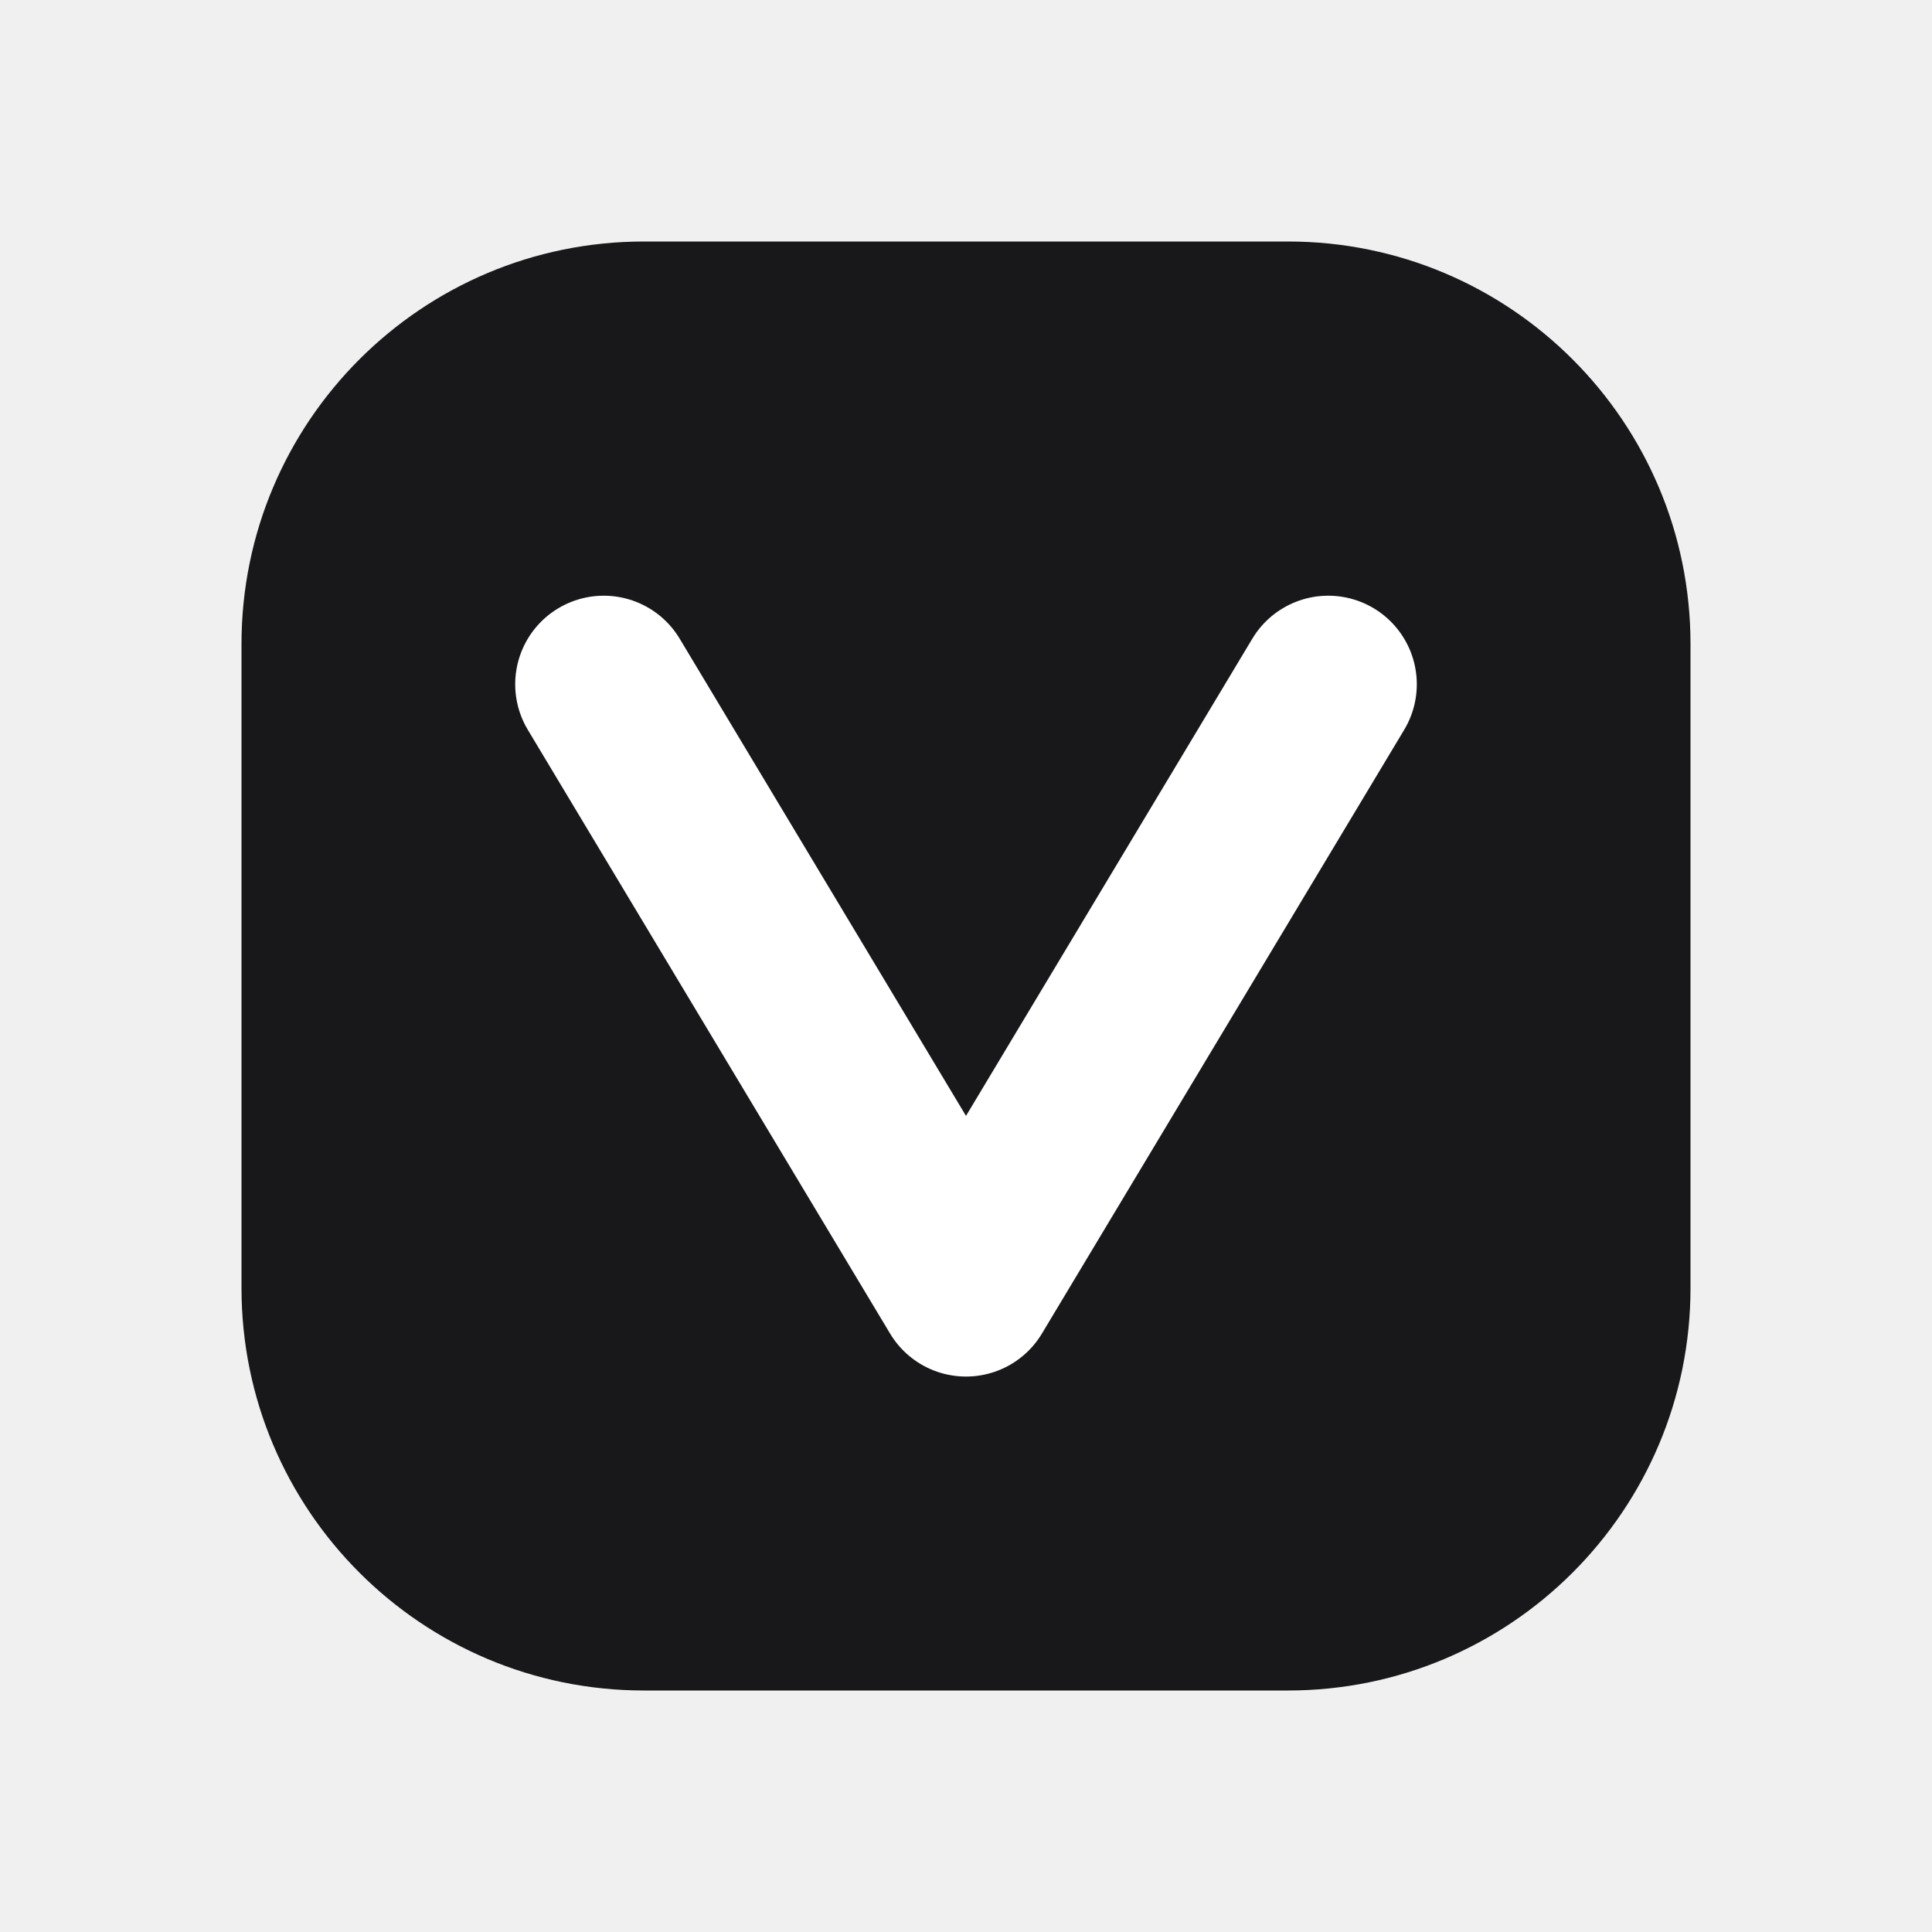
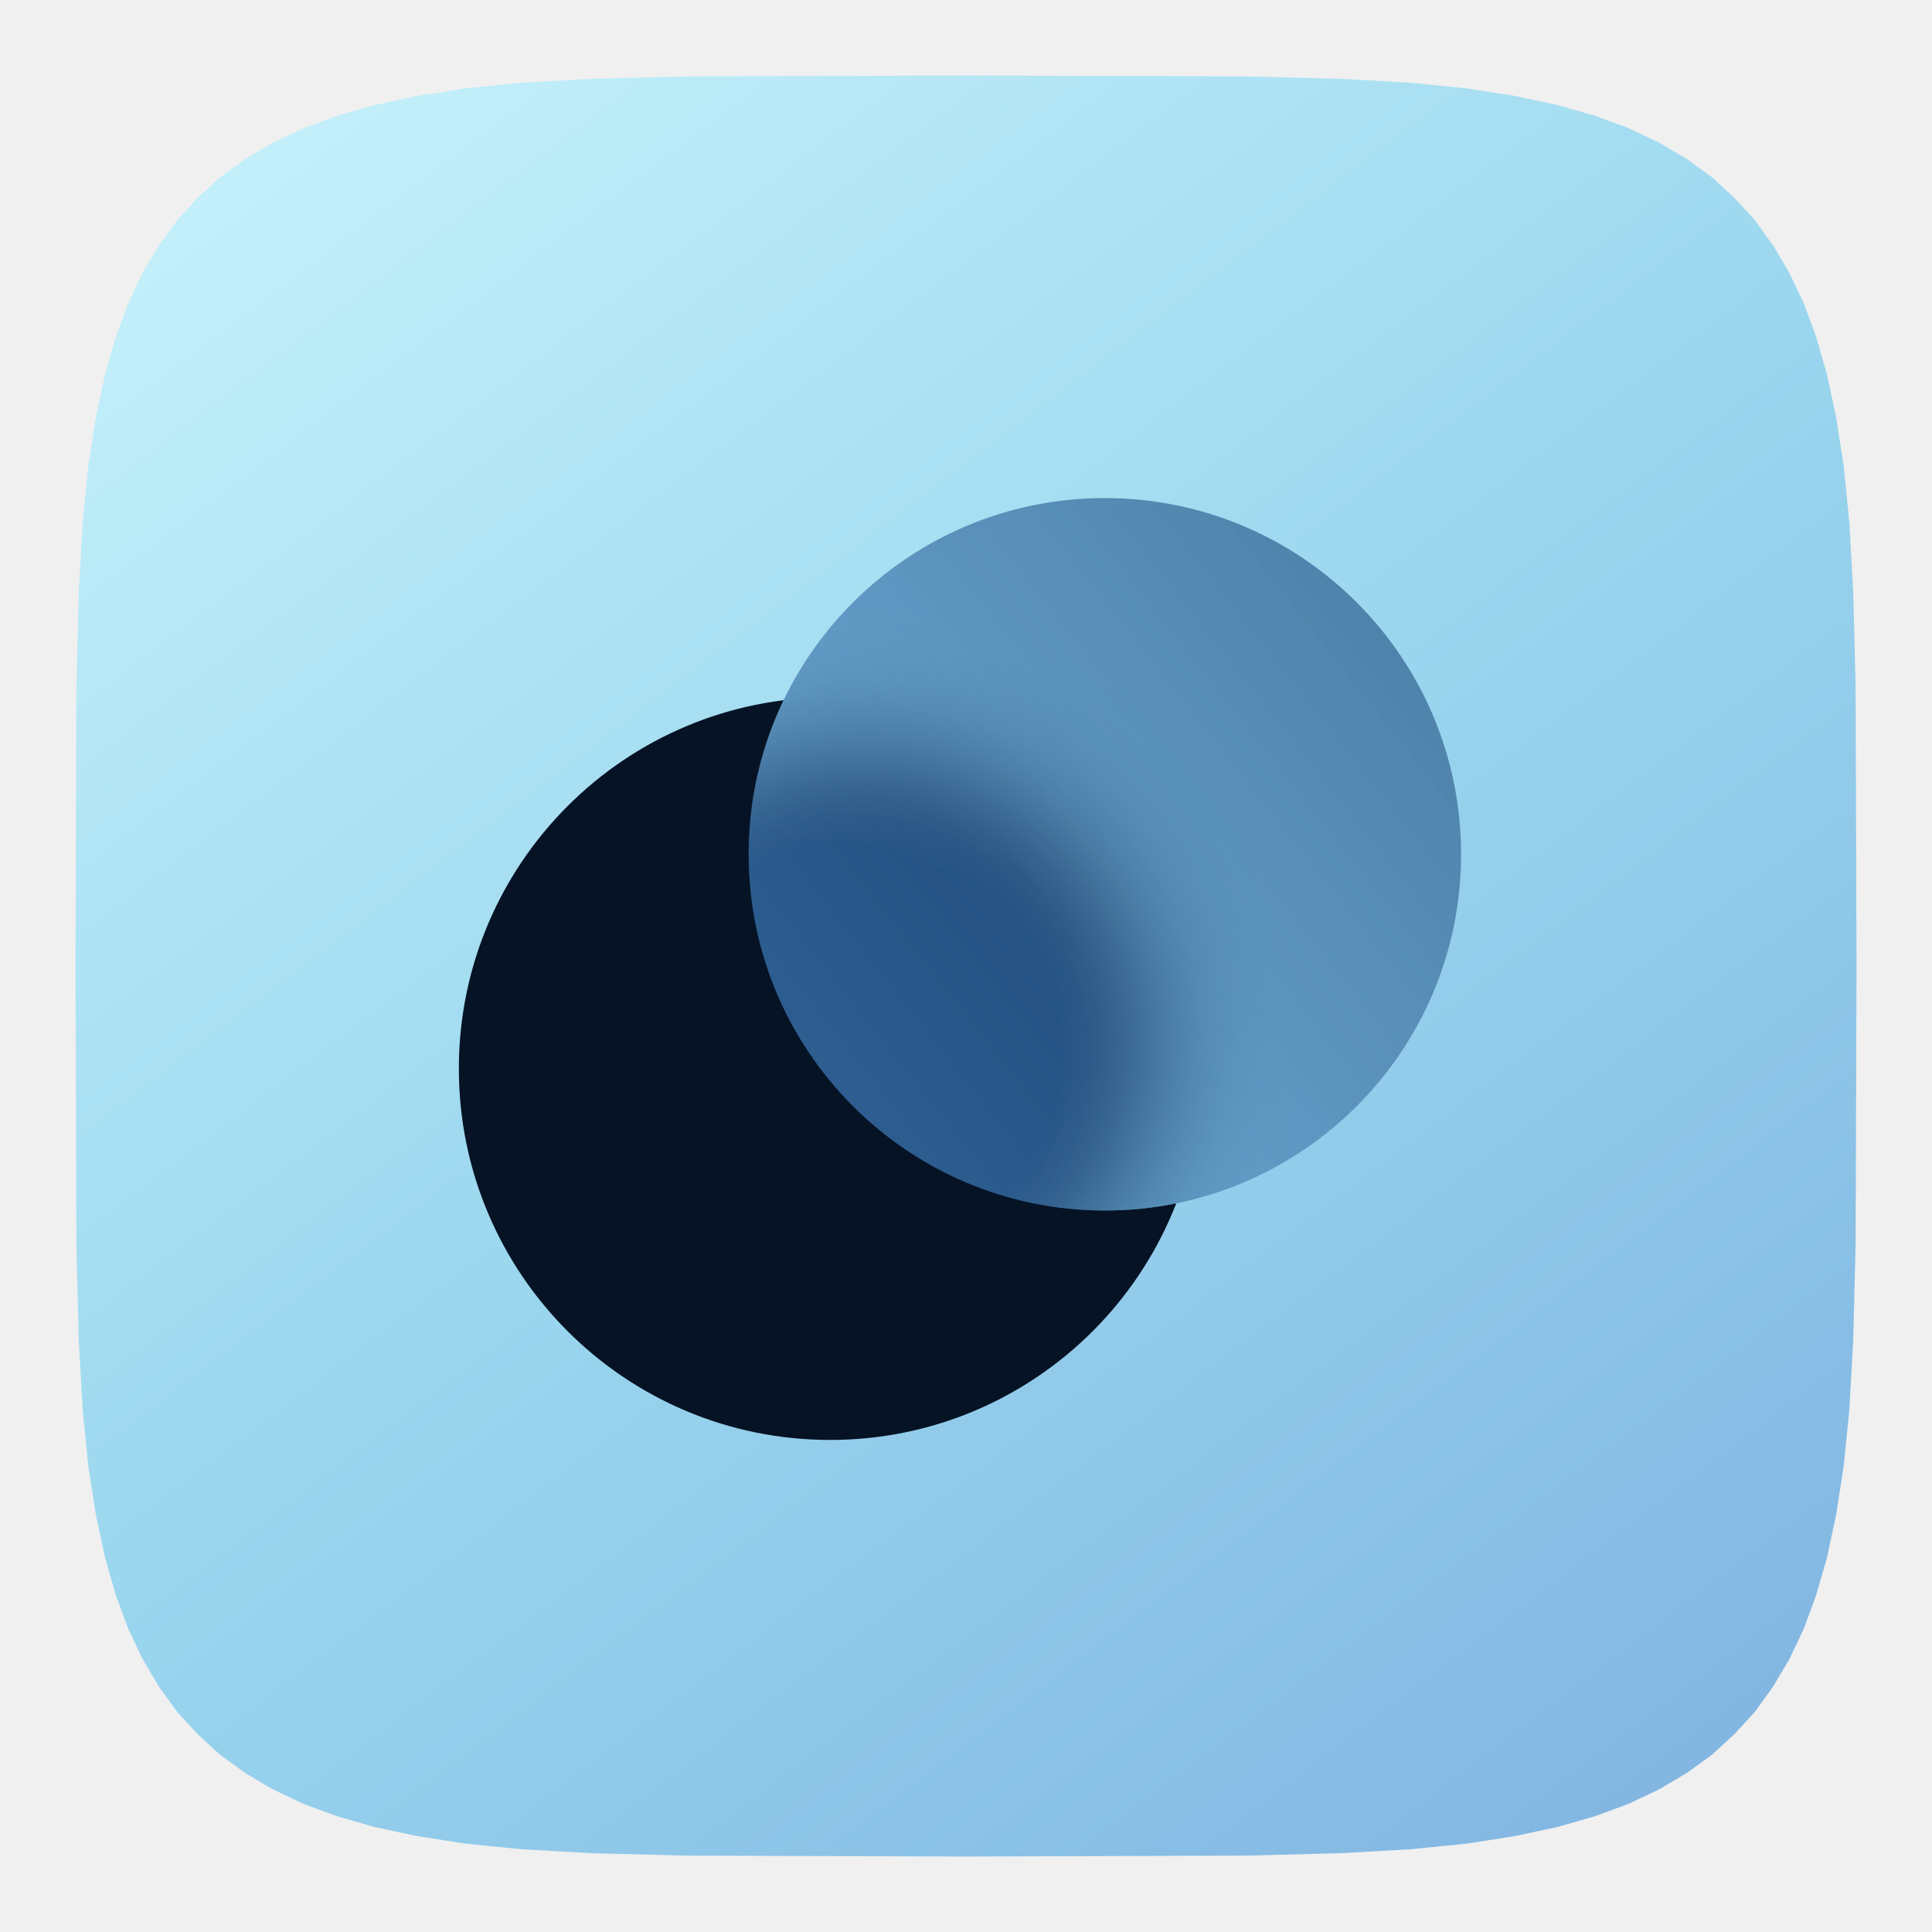
- <svg xmlns="http://www.w3.org/2000/svg" viewBox="0 0 24 24">
-   <rect x="3" y="3" width="18" height="18" rx="5" fill="#18181b" />
-   <path d="M7.5 8.5 12 16l4.5-7.5" fill="none" stroke="#fff" stroke-width="2.2" stroke-linecap="round" stroke-linejoin="round" />
+ <svg xmlns="http://www.w3.org/2000/svg" viewBox="0 0 64 64">
+   <defs>
+     <clipPath id="fc">
+       <path d="M 61.50 32.00 L 61.47 41.24 L 61.39 44.40 L 61.26 46.72 L 61.07 48.60 L 60.82 50.20 L 60.52 51.60 L 60.16 52.85 L 59.75 53.96 L 59.27 54.97 L 58.73 55.88 L 58.13 56.71 L 57.45 57.45 L 56.71 58.13 L 55.88 58.73 L 54.97 59.27 L 53.96 59.75 L 52.85 60.16 L 51.60 60.52 L 50.20 60.82 L 48.60 61.07 L 46.72 61.26 L 44.40 61.39 L 41.24 61.47 L 32.00 61.50 L 22.76 61.47 L 19.60 61.39 L 17.28 61.26 L 15.40 61.07 L 13.80 60.82 L 12.40 60.52 L 11.15 60.16 L 10.04 59.75 L 9.03 59.27 L 8.12 58.73 L 7.29 58.13 L 6.55 57.45 L 5.87 56.71 L 5.27 55.88 L 4.73 54.97 L 4.25 53.96 L 3.84 52.85 L 3.48 51.60 L 3.18 50.20 L 2.93 48.60 L 2.74 46.72 L 2.61 44.40 L 2.53 41.24 L 2.50 32.00 L 2.53 22.76 L 2.61 19.60 L 2.74 17.28 L 2.93 15.40 L 3.18 13.80 L 3.48 12.40 L 3.84 11.15 L 4.25 10.04 L 4.73 9.03 L 5.27 8.12 L 5.87 7.29 L 6.55 6.55 L 7.29 5.87 L 8.12 5.27 L 9.03 4.73 L 10.04 4.25 L 11.15 3.84 L 12.40 3.48 L 13.80 3.18 L 15.40 2.93 L 17.28 2.74 L 19.60 2.61 L 22.76 2.53 L 32.00 2.50 L 41.24 2.53 L 44.40 2.61 L 46.72 2.74 L 48.60 2.93 L 50.20 3.18 L 51.60 3.48 L 52.85 3.84 L 53.96 4.25 L 54.97 4.73 L 55.88 5.27 L 56.71 5.87 L 57.45 6.55 L 58.13 7.29 L 58.73 8.12 L 59.27 9.03 L 59.75 10.04 L 60.16 11.15 L 60.52 12.40 L 60.82 13.80 L 61.07 15.40 L 61.26 17.28 L 61.39 19.60 L 61.47 22.76 Z" />
+     </clipPath>
+     <clipPath id="lc">
+       <circle cx="36.6" cy="28.3" r="11.8" />
+     </clipPath>
+     <linearGradient id="fbg" x1="10" y1="3" x2="54" y2="61" gradientUnits="userSpaceOnUse">
+       <stop offset="0" stop-color="#C4F0FA" />
+       <stop offset="0.5" stop-color="#9AD6EE" />
+       <stop offset="1" stop-color="#82B6E2" />
+     </linearGradient>
+     <linearGradient id="fsat" x1="27" y1="36" x2="46" y2="21" gradientUnits="userSpaceOnUse">
+       <stop offset="0" stop-color="#4888C2" stop-opacity="0.56" />
+       <stop offset="1" stop-color="#19467A" stop-opacity="0.58" />
+     </linearGradient>
+     <filter id="ffr" x="-30%" y="-30%" width="160%" height="160%">
+       <feGaussianBlur stdDeviation="1.7" />
+     </filter>
+   </defs>
+   <path d="M 61.50 32.00 L 61.47 41.24 L 61.39 44.40 L 61.26 46.72 L 61.07 48.60 L 60.82 50.20 L 60.52 51.60 L 60.16 52.85 L 59.75 53.96 L 59.27 54.97 L 58.73 55.88 L 58.13 56.71 L 57.45 57.45 L 56.71 58.13 L 55.88 58.73 L 54.97 59.27 L 53.96 59.75 L 52.85 60.16 L 51.60 60.52 L 50.20 60.82 L 48.60 61.07 L 46.72 61.26 L 44.40 61.39 L 41.24 61.47 L 32.00 61.50 L 22.76 61.47 L 19.60 61.39 L 17.28 61.26 L 15.40 61.07 L 13.80 60.82 L 12.40 60.52 L 11.15 60.16 L 10.04 59.75 L 9.03 59.27 L 8.12 58.73 L 7.29 58.13 L 6.55 57.45 L 5.87 56.71 L 5.27 55.88 L 4.73 54.97 L 4.25 53.96 L 3.84 52.85 L 3.48 51.60 L 3.18 50.20 L 2.93 48.60 L 2.74 46.72 L 2.61 44.40 L 2.53 41.24 L 2.50 32.00 L 2.53 22.76 L 2.61 19.60 L 2.74 17.28 L 2.93 15.40 L 3.18 13.80 L 3.48 12.40 L 3.84 11.15 L 4.25 10.04 L 4.73 9.03 L 5.27 8.12 L 5.87 7.29 L 6.55 6.55 L 7.29 5.87 L 8.12 5.27 L 9.03 4.73 L 10.04 4.25 L 11.15 3.84 L 12.40 3.48 L 13.80 3.18 L 15.40 2.93 L 17.28 2.74 L 19.60 2.61 L 22.76 2.53 L 32.00 2.50 L 41.24 2.53 L 44.40 2.61 L 46.72 2.74 L 48.60 2.93 L 50.20 3.18 L 51.60 3.48 L 52.85 3.84 L 53.96 4.25 L 54.97 4.73 L 55.88 5.27 L 56.71 5.87 L 57.45 6.55 L 58.13 7.29 L 58.73 8.12 L 59.27 9.03 L 59.75 10.04 L 60.16 11.15 L 60.52 12.40 L 60.82 13.80 L 61.07 15.40 L 61.26 17.28 L 61.39 19.60 L 61.47 22.76 Z" fill="url(#fbg)" />
+   <g clip-path="url(#fc)">
+     <circle cx="27.5" cy="35.4" r="12.3" fill="#061325" />
+     <g clip-path="url(#lc)">
+       <g filter="url(#ffr)">
+         <rect width="64" height="64" fill="#9AD6EE" />
+         <circle cx="27.9" cy="35.1" r="11.3" fill="#0D2B52" />
+       </g>
+       <circle cx="36.6" cy="28.3" r="12.2" fill="url(#fsat)" />
+     </g>
+   </g>
</svg>
